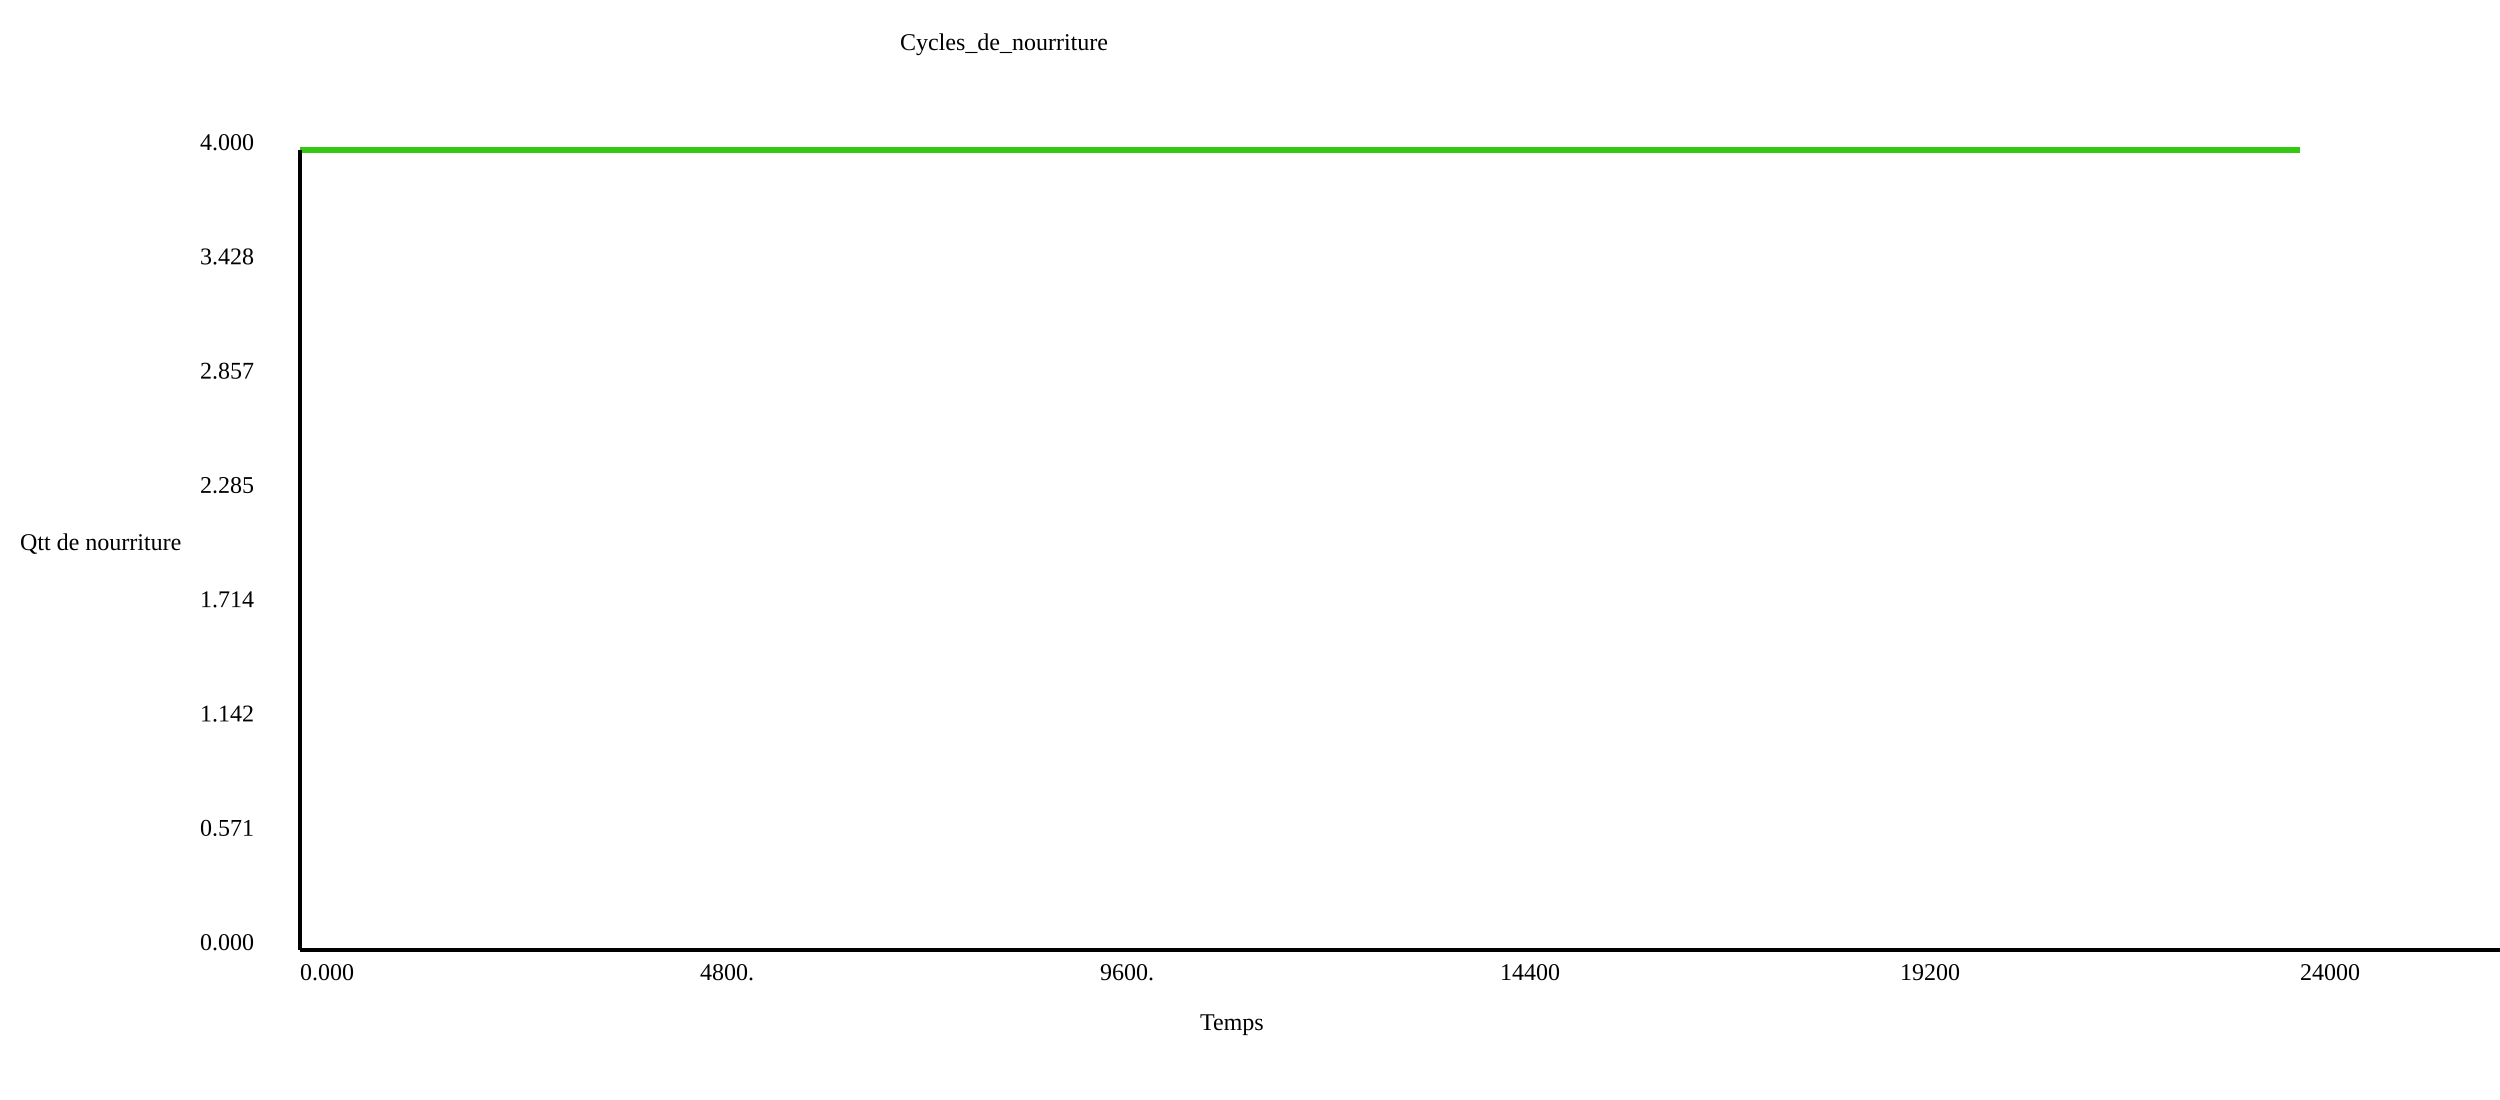
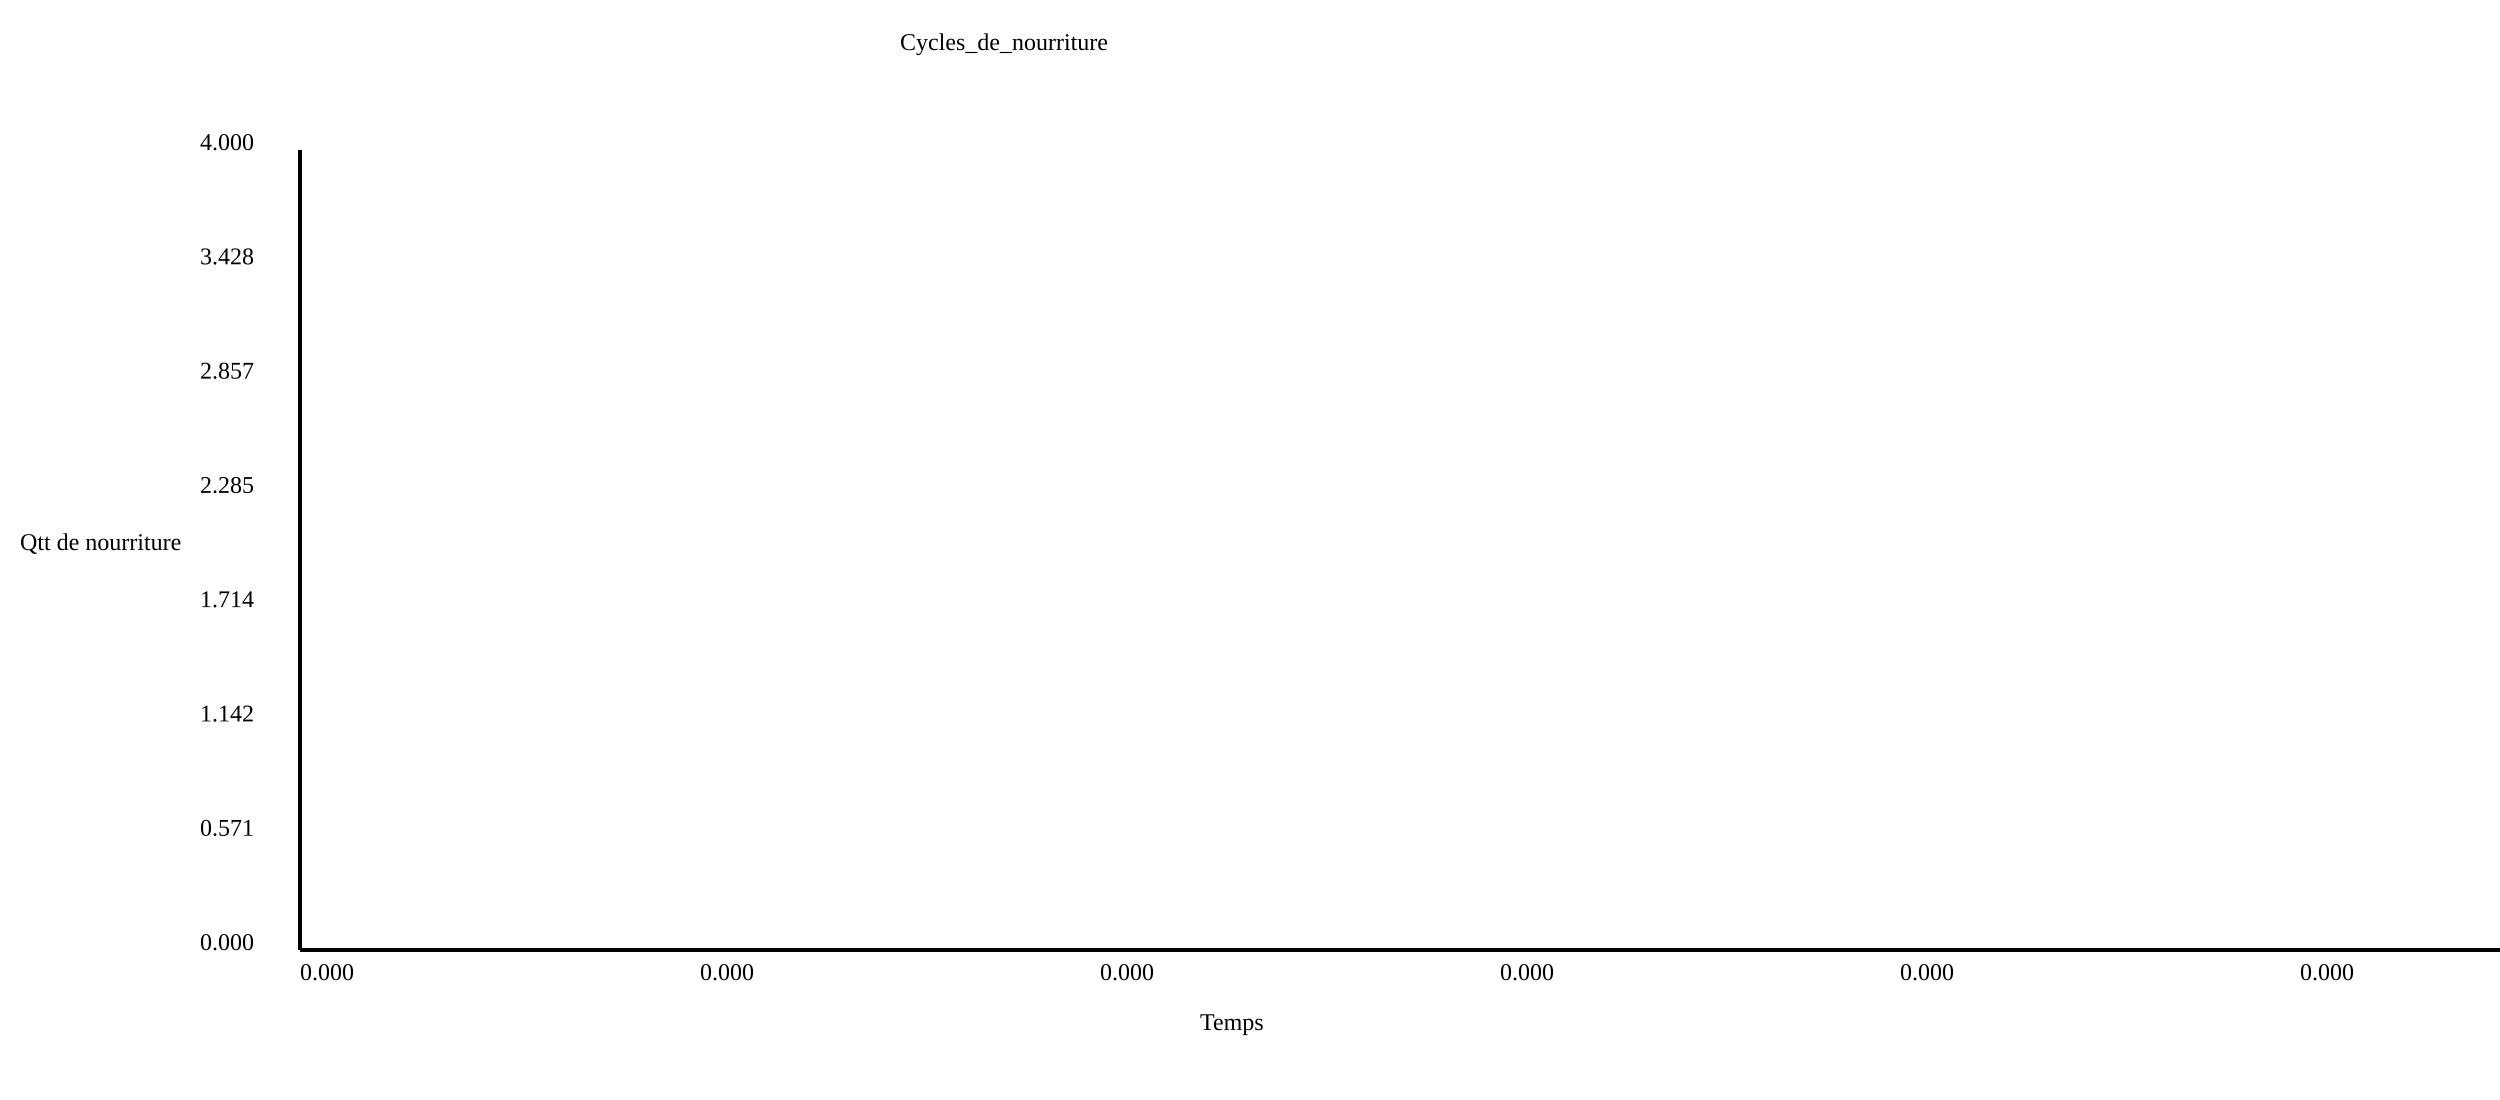
<svg xmlns="http://www.w3.org/2000/svg" width="1250" height="550">
-   <polyline points="150,75 193,75 236,75 280,75 323,75 367,75 410,75 454,75 497,75 541,75 584,75 628,75 671,75 715,75 758,75 802,75 845,75 889,75 932,75 976,75 1019,75 1063,75 1106,75 1150,75 " style="fill:none;stroke:#32C814;stroke-width:3;stroke-linejoin:bevel" />
+   <polyline points="-2147483648,75 " style="fill:none;stroke:#32C814;stroke-width:3;stroke-linejoin:bevel" />
  <line x1="150" y1="75" x2="150" y2="475" style="stroke:black;stroke-width:2" />
  <line x1="150" y1="475" x2="1400" y2="475" style="stroke:black;stroke-width:2" />
  <text x="450" y="25">Cycles_de_nourriture</text>
  <text x="10" y="275">Qtt de nourriture</text>
  <text x="600" y="515">Temps</text>
  <text x="100" y="475">0.000</text>
  <text x="100" y="417.857">0.571</text>
  <text x="100" y="360.714">1.142</text>
  <text x="100" y="303.571">1.714</text>
  <text x="100" y="246.429">2.285</text>
  <text x="100" y="189.286">2.857</text>
  <text x="100" y="132.143">3.428</text>
  <text x="100" y="75">4.000</text>
  <text x="150" y="490">0.000</text>
-   <text x="350" y="490">4800.</text>
-   <text x="550" y="490">9600.</text>
-   <text x="750" y="490">14400</text>
-   <text x="950" y="490">19200</text>
-   <text x="1150" y="490">24000</text>
+   <text x="350" y="490">0.000</text>
+   <text x="550" y="490">0.000</text>
+   <text x="750" y="490">0.000</text>
+   <text x="950" y="490">0.000</text>
+   <text x="1150" y="490">0.000</text>
</svg>
